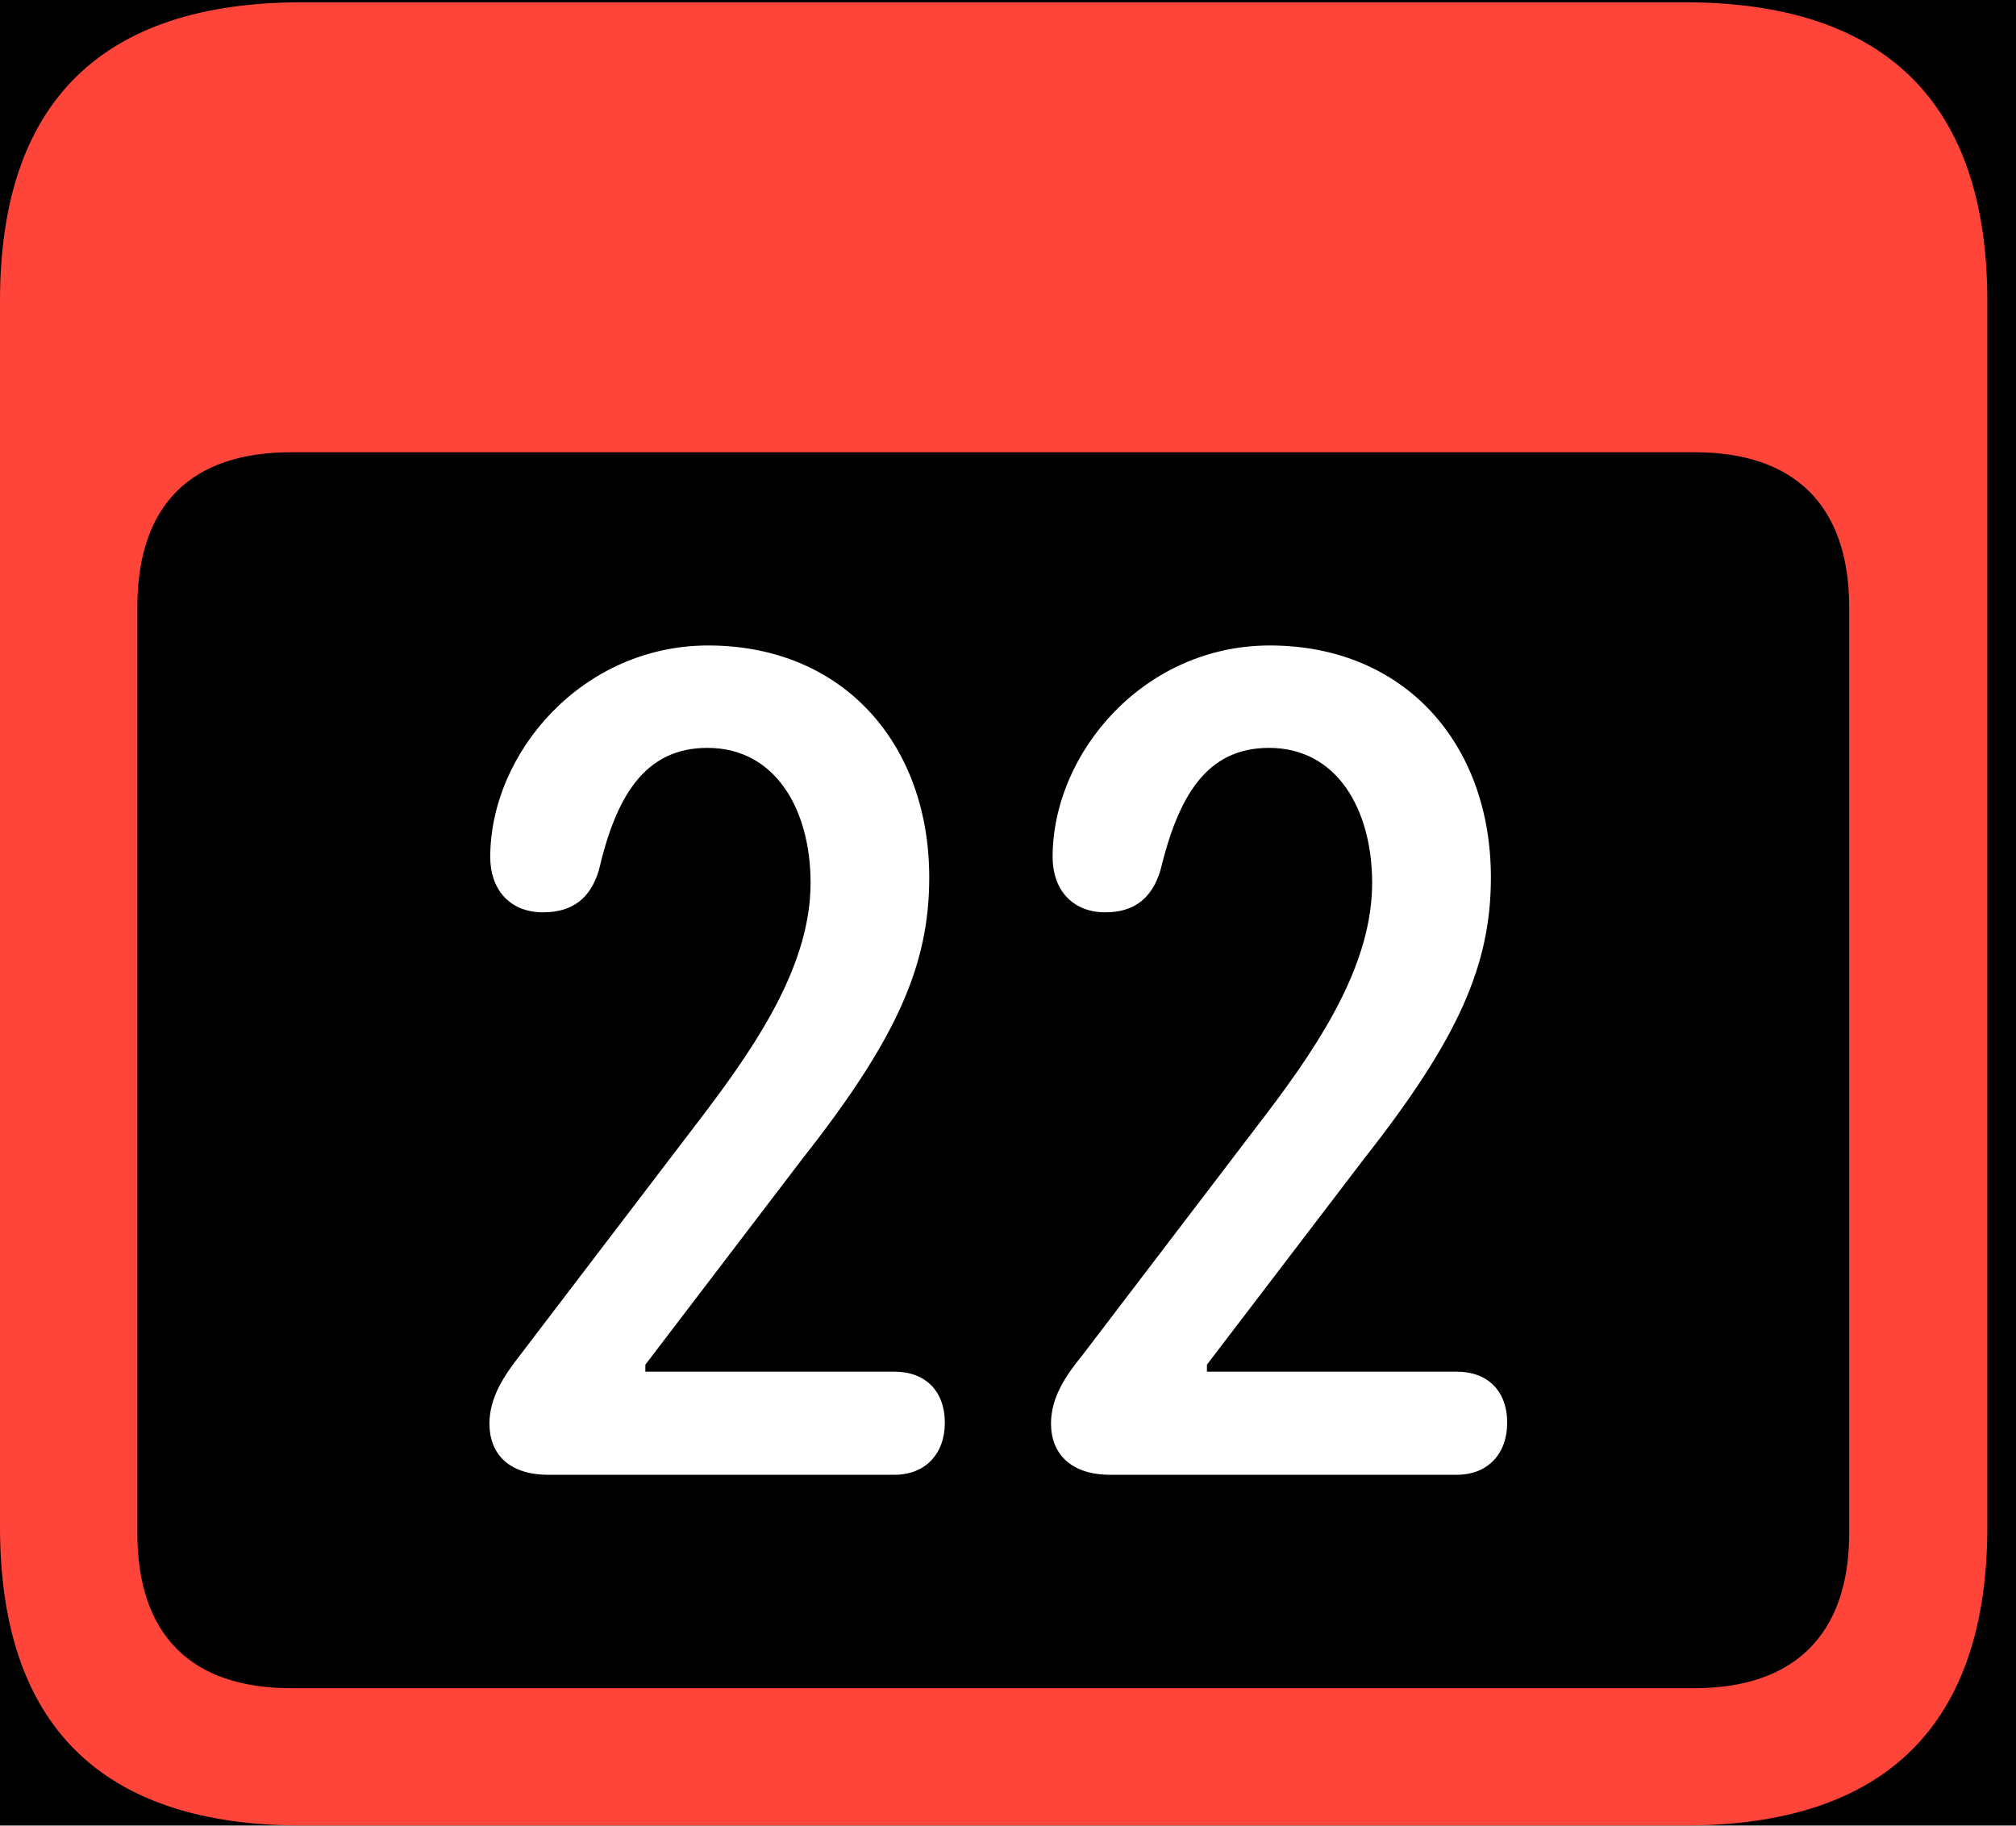
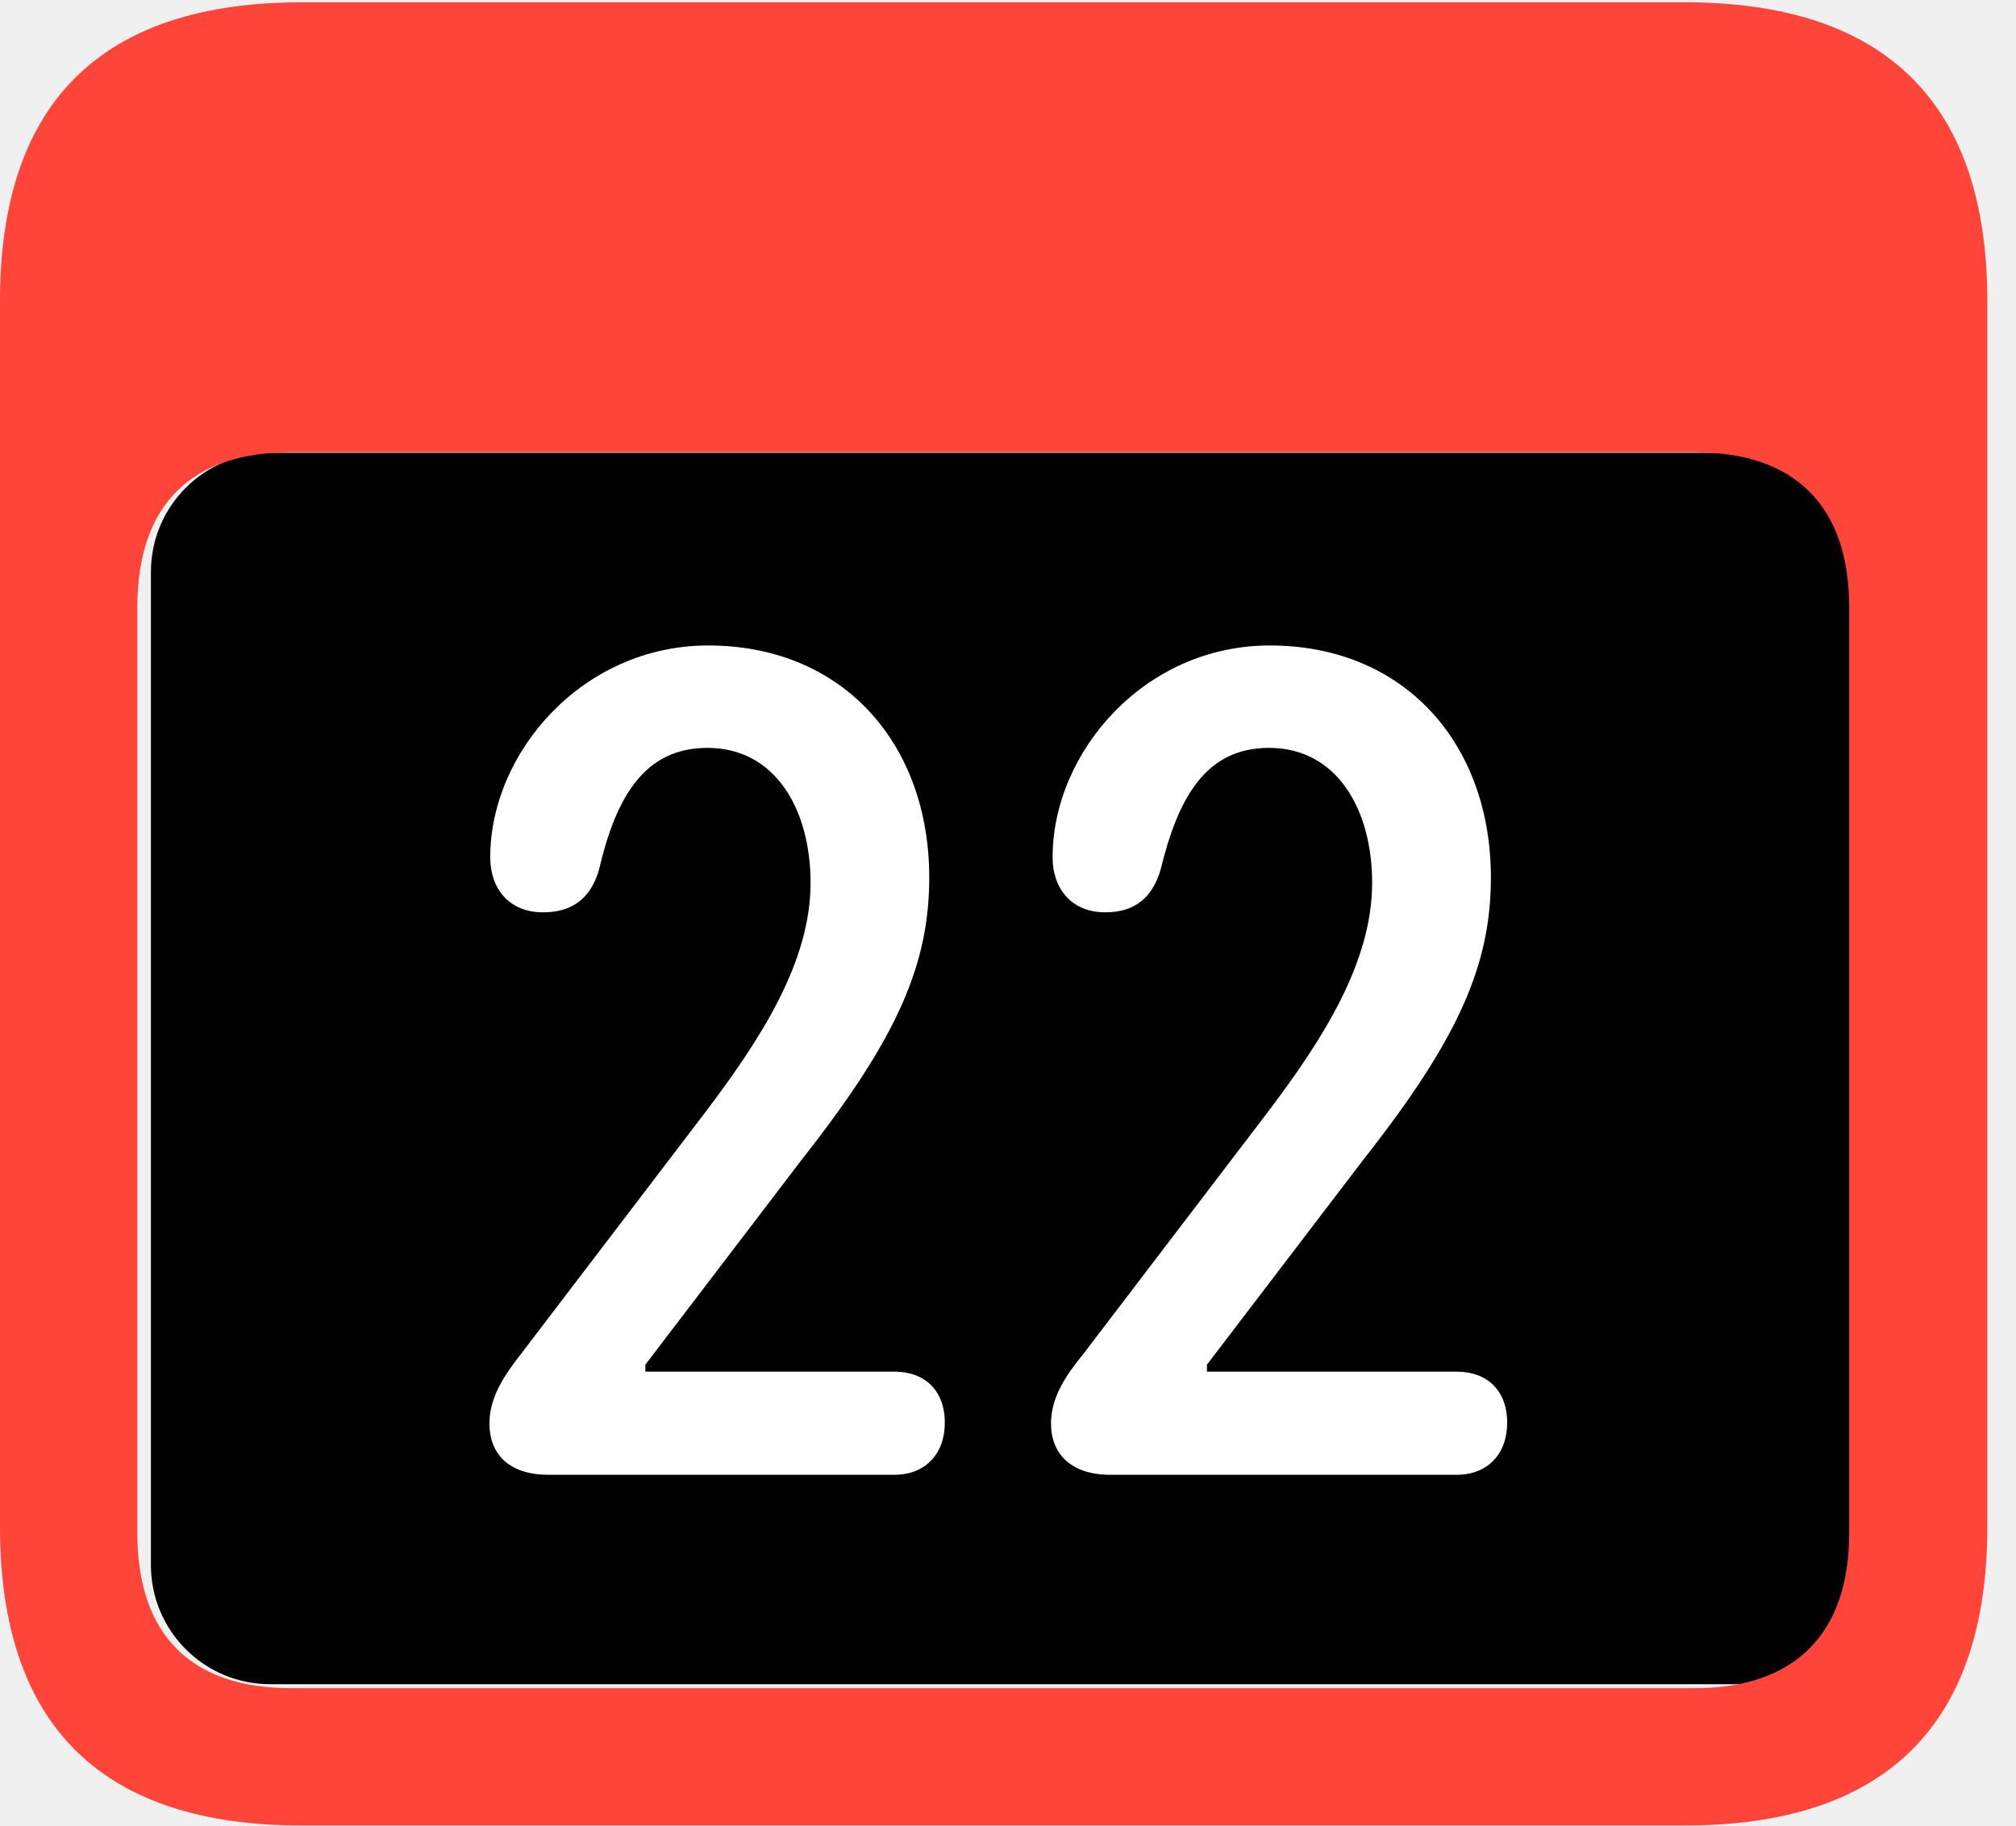
<svg xmlns="http://www.w3.org/2000/svg" version="1.1" viewBox="0 0 25.381 22.979">
  <g>
-     <rect height="22.979" opacity="1" width="25.381" x="0" y="0" />
+     <rect height="15.5" opacity="1" width="21.6" x="1.9" y="5.7" rx="1.5" fill="black" />
    <path d="M3.799 22.979L21.211 22.979C23.74 22.979 25.02 21.709 25.02 19.219L25.02 3.789C25.02 1.299 23.74 0.029 21.211 0.029L3.799 0.029C1.279 0.029 0 1.289 0 3.789L0 19.219C0 21.719 1.279 22.979 3.799 22.979ZM3.662 21.25C2.412 21.25 1.729 20.586 1.729 19.297L1.729 7.646C1.729 6.348 2.412 5.693 3.662 5.693L21.338 5.693C22.578 5.693 23.281 6.348 23.281 7.646L23.281 19.297C23.281 20.586 22.578 21.25 21.338 21.25Z" fill="#ff453a" />
    <path d="M6.904 18.564L11.26 18.564C11.65 18.564 11.895 18.301 11.895 17.91C11.895 17.5 11.641 17.266 11.26 17.266L8.125 17.266L8.125 17.178L10.107 14.58C11.299 13.066 11.699 12.139 11.699 11.045C11.699 9.365 10.615 8.125 8.916 8.125C7.334 8.125 6.172 9.473 6.172 10.791C6.172 11.182 6.406 11.484 6.836 11.484C7.207 11.484 7.432 11.309 7.539 10.957C7.754 10.029 8.115 9.414 8.906 9.414C9.766 9.414 10.205 10.195 10.205 11.113C10.205 12.109 9.58 13.076 8.877 14.004L6.553 17.051C6.348 17.314 6.162 17.588 6.162 17.92C6.162 18.301 6.406 18.564 6.904 18.564ZM13.975 18.564L18.34 18.564C18.73 18.564 18.975 18.301 18.975 17.91C18.975 17.5 18.721 17.266 18.34 17.266L15.195 17.266L15.195 17.178L17.178 14.58C18.369 13.066 18.77 12.139 18.77 11.045C18.77 9.365 17.686 8.125 15.986 8.125C14.404 8.125 13.252 9.473 13.252 10.791C13.252 11.182 13.486 11.484 13.916 11.484C14.277 11.484 14.502 11.309 14.609 10.957C14.834 10.029 15.185 9.414 15.977 9.414C16.836 9.414 17.275 10.195 17.275 11.113C17.275 12.109 16.66 13.076 15.957 14.004L13.633 17.051C13.418 17.314 13.232 17.588 13.232 17.92C13.232 18.301 13.486 18.564 13.975 18.564Z" fill="white" />
  </g>
</svg>
